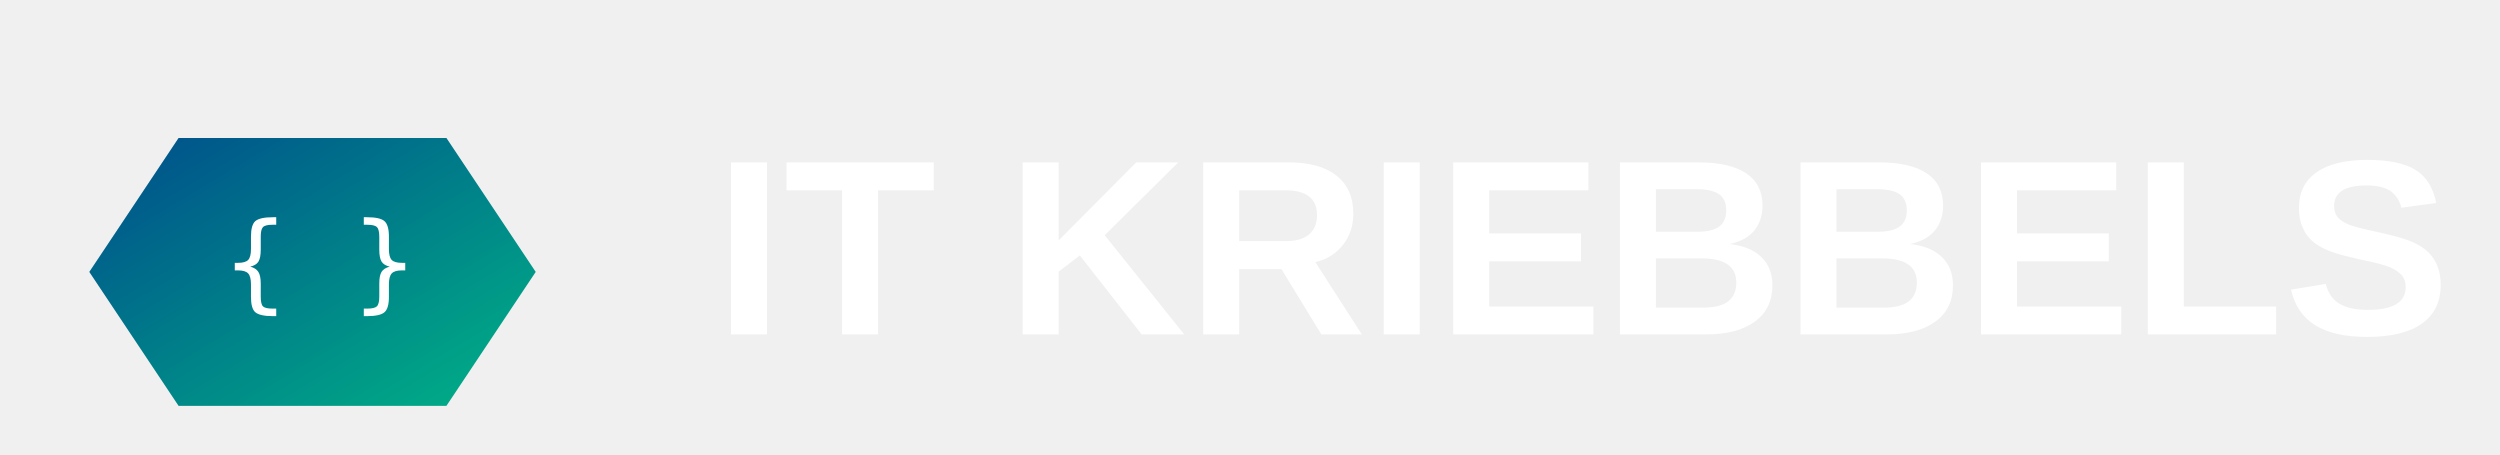
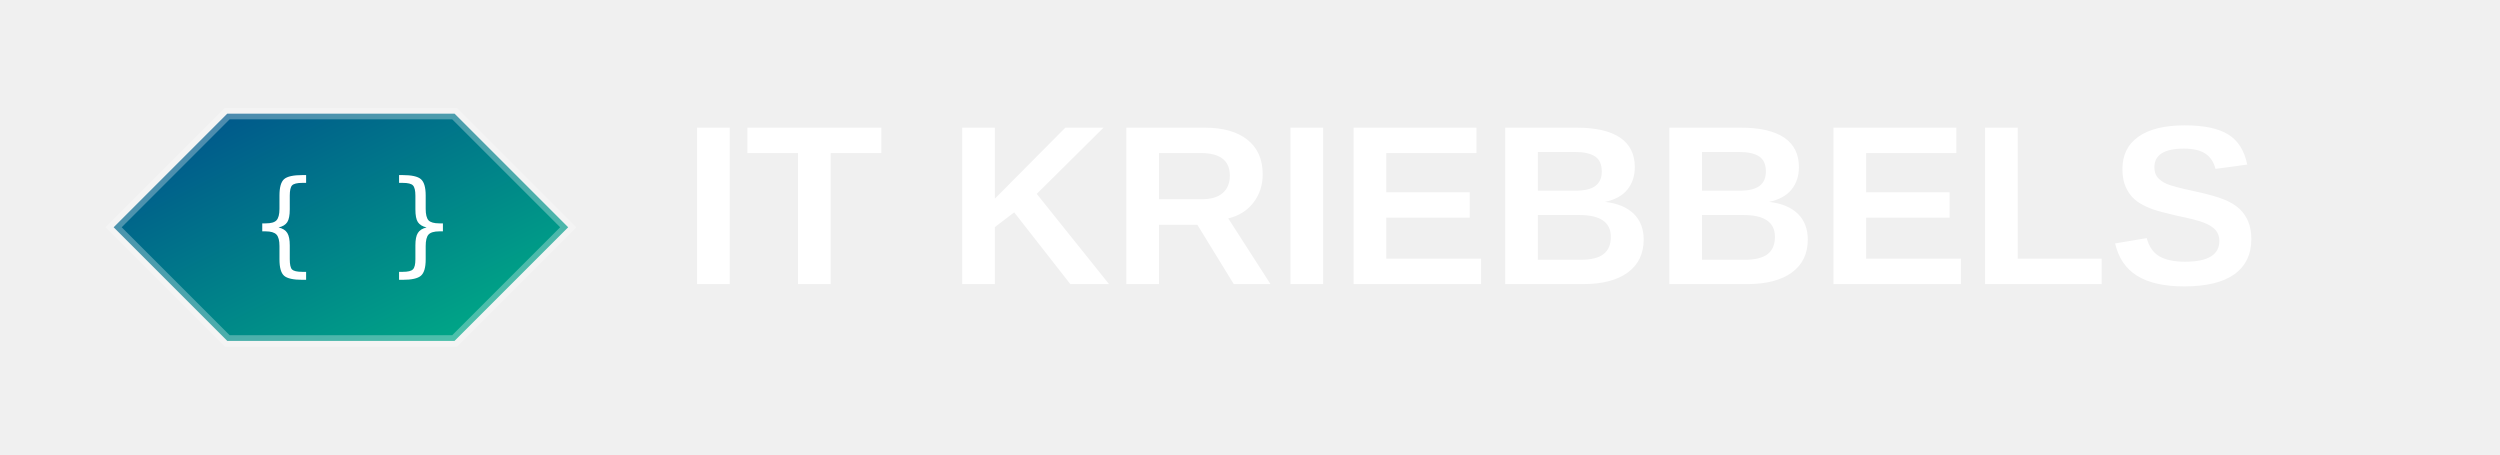
- <svg xmlns="http://www.w3.org/2000/svg" width="220" height="40" viewBox="0 0 280 40">
+ <svg xmlns="http://www.w3.org/2000/svg" width="220" height="40" viewBox="0 0 220 40">
  <defs>
    <linearGradient id="shieldGradient" x1="0" y1="0" x2="1" y2="1">
      <stop offset="0%" stop-color="#004c8c" />
      <stop offset="100%" stop-color="#00b386" />
    </linearGradient>
  </defs>
  <g id="shieldIcon">
-     <path d="M20,10 L50,10 L60,25 L50,40 L20,40 L10,25 Z" fill="url(#shieldGradient)" />
-     <text x="25" y="28" font-family="monospace" font-size="12" fill="#ffffff">{ }</text>
+     <path d="M20,10 L40,10 L50,20 L40,30 L20,30 L10,20 Z" fill="url(#shieldGradient)" stroke="white" stroke-width="1" stroke-opacity="0.3" />
+     <text x="22" y="23" font-family="monospace" font-size="10" fill="#ffffff">{ }</text>
  </g>
-   <text x="80" y="32" font-family="Arial, sans-serif" font-size="28" fill="#ffffff" font-weight="bold">
+   <text x="60" y="25" font-family="Arial, sans-serif" font-size="20" fill="#ffffff" font-weight="bold">
    IT KRIEBBELS
  </text>
</svg>
